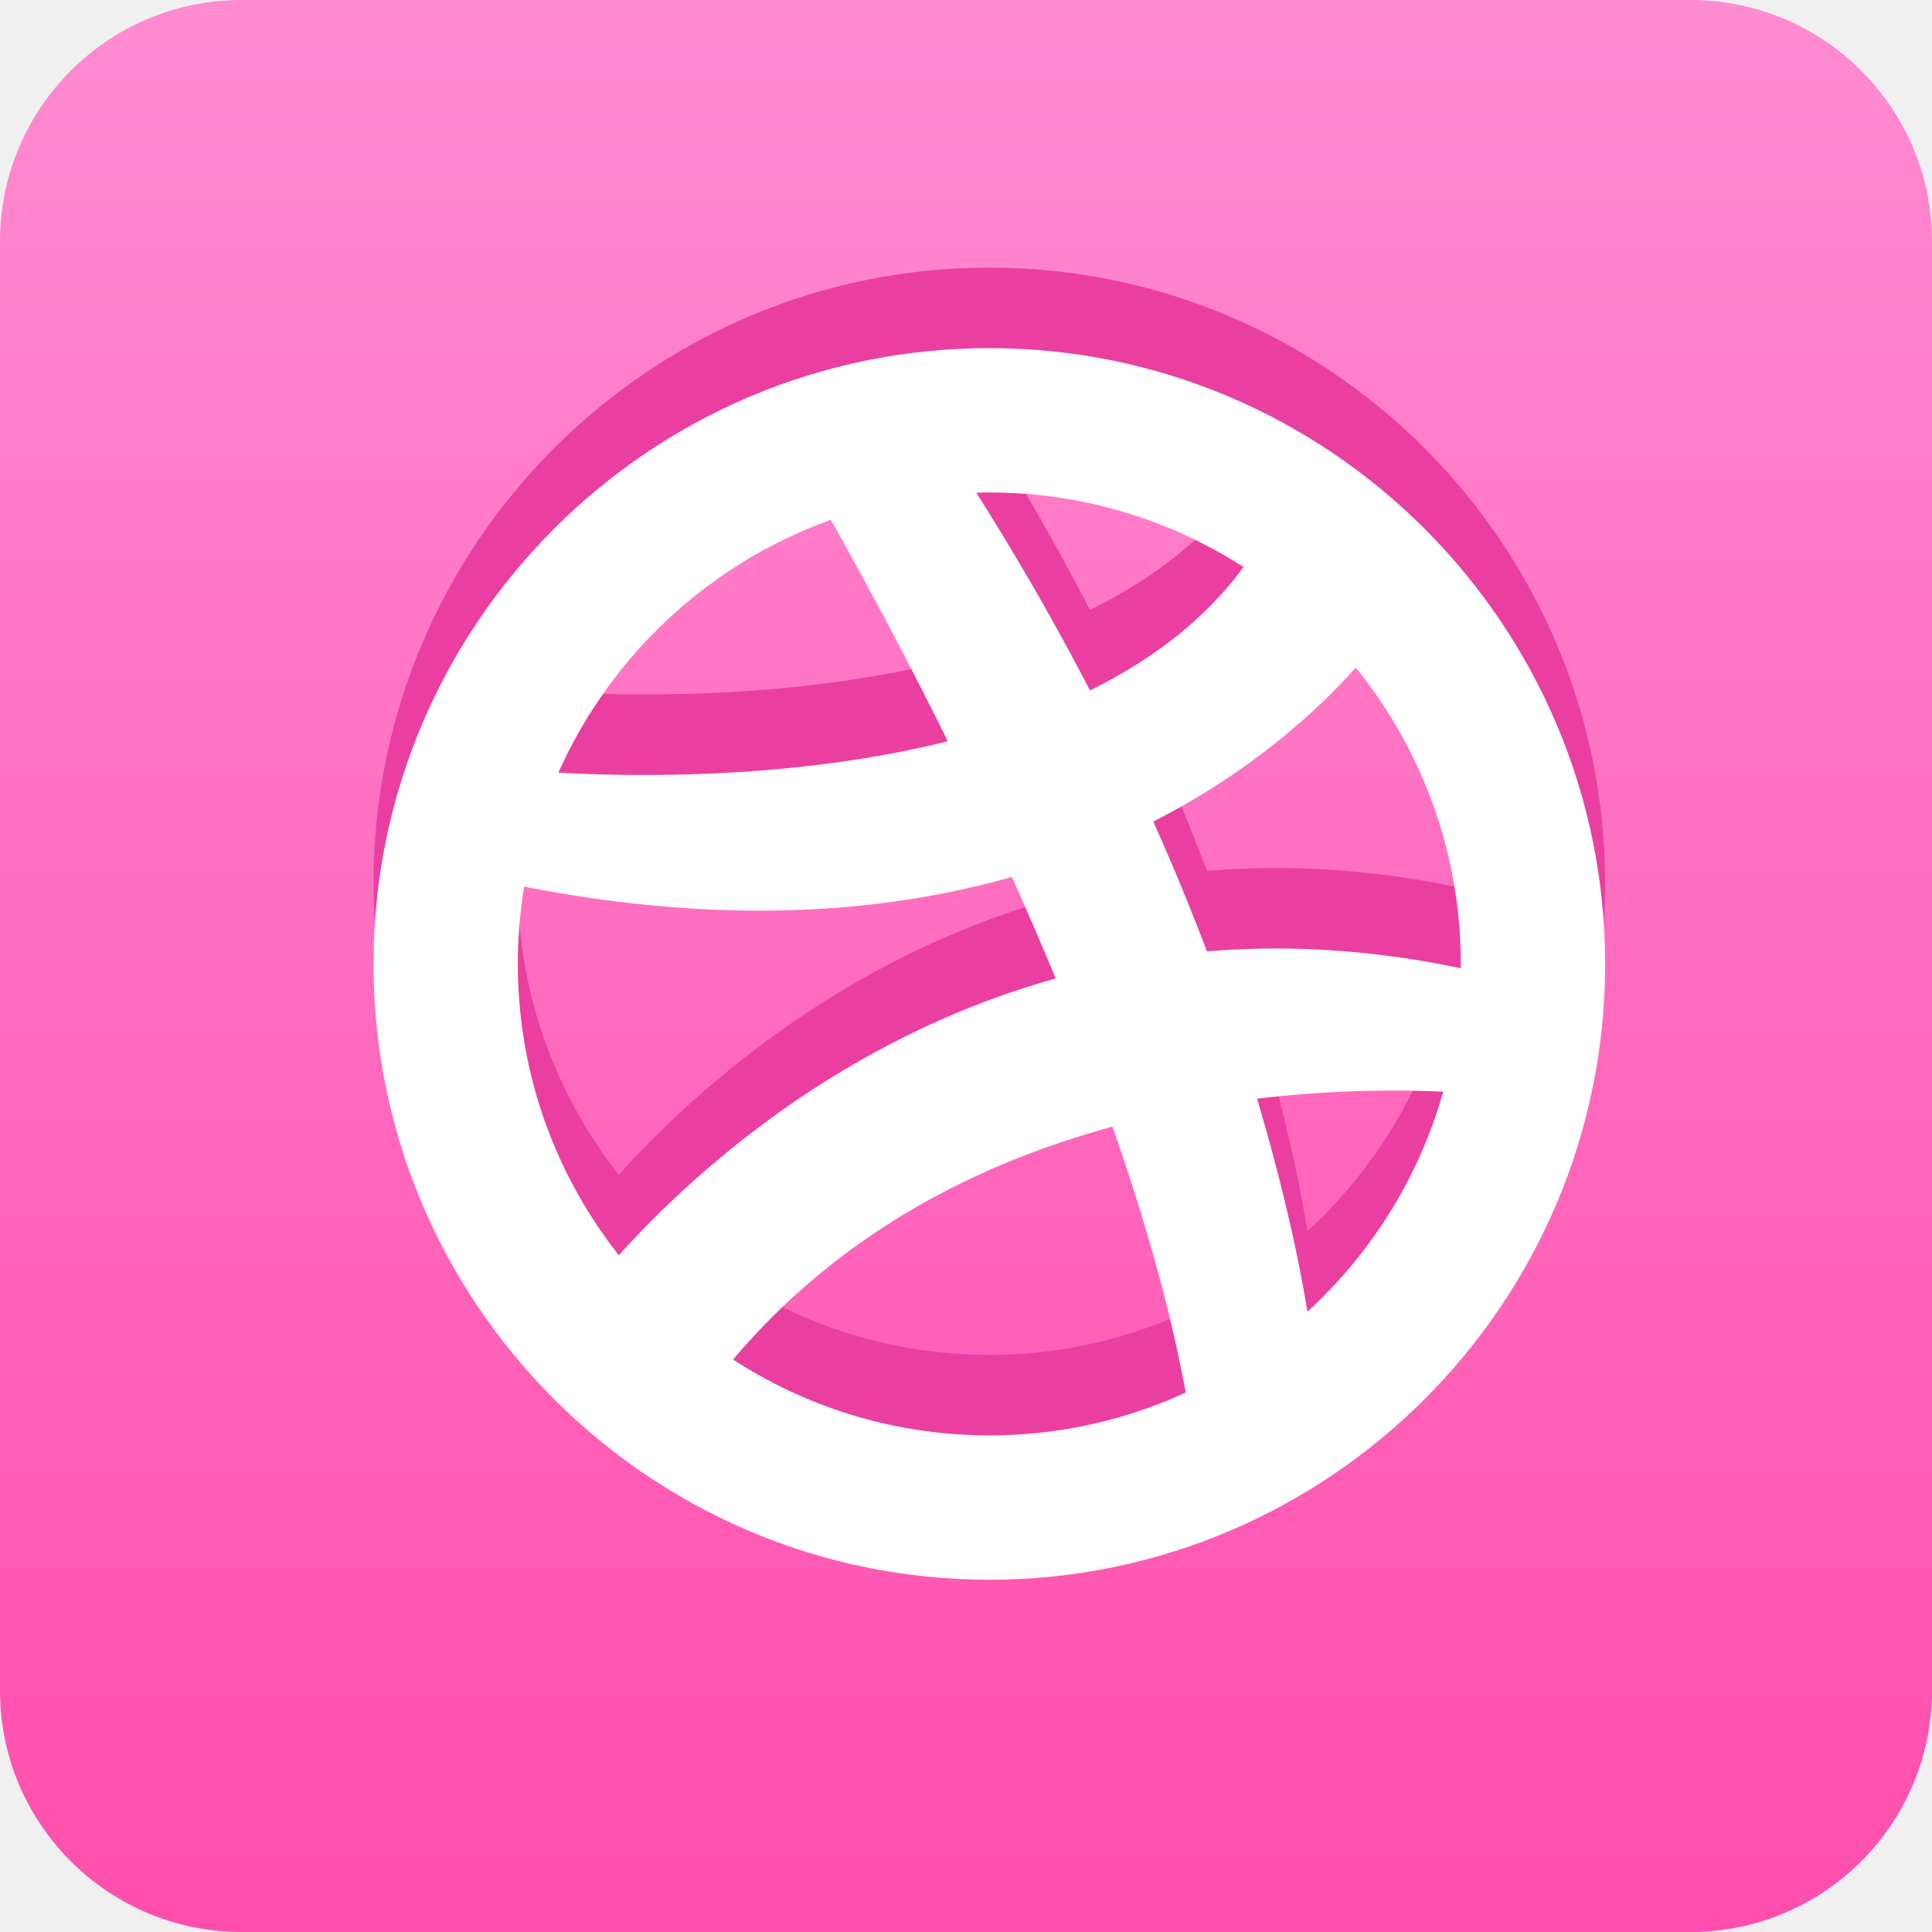
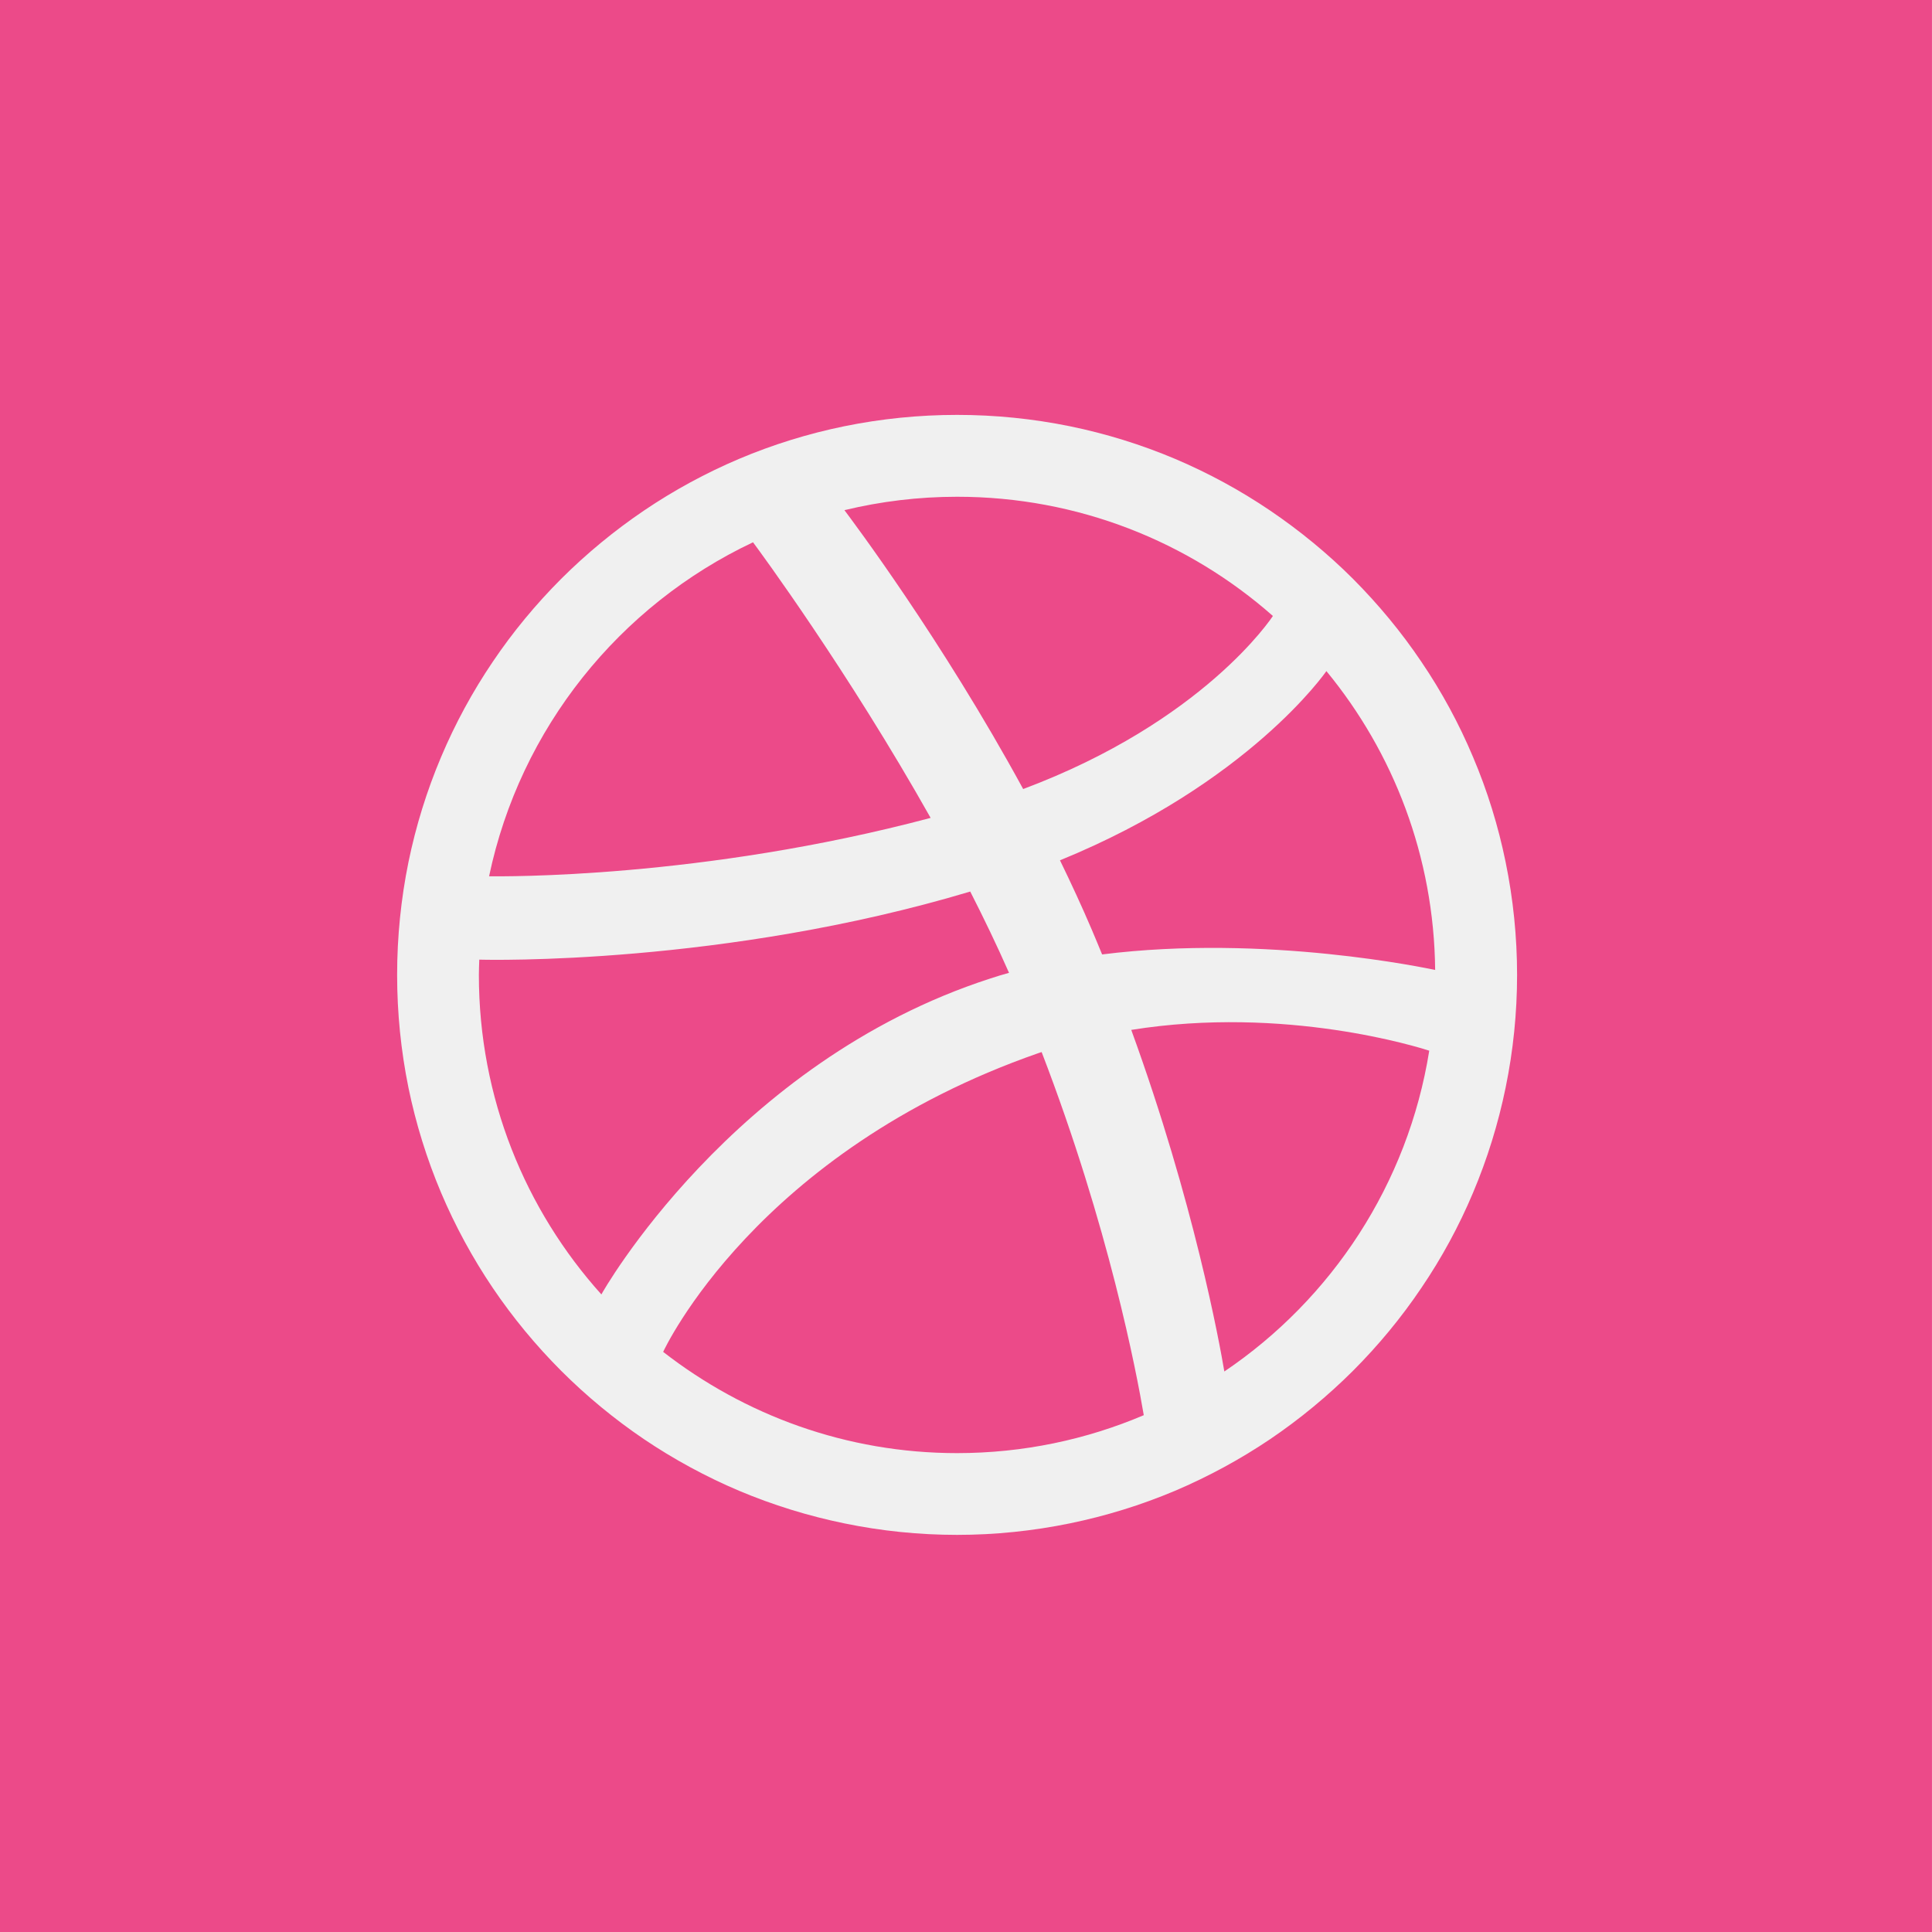
- <svg xmlns="http://www.w3.org/2000/svg" version="1.1" id="Icon" x="0px" y="0px" viewBox="0 0 48 48" enable-background="new 0 0 48 48" xml:space="preserve">
-   <linearGradient id="SVGID_1_" gradientUnits="userSpaceOnUse" x1="24" y1="0" x2="24" y2="48.001">
-     <stop offset="0" style="stop-color:#FF8BD1" />
-     <stop offset="1" style="stop-color:#FF4EAD" />
-   </linearGradient>
-   <path fill-rule="evenodd" clip-rule="evenodd" fill="url(#SVGID_1_)" d="M48,42c0,3.313-2.687,6-6,6H6c-3.313,0-6-2.687-6-6V6  c0-3.313,2.687-6,6-6h36c3.313,0,6,2.687,6,6V42z" />
-   <path fill-rule="evenodd" clip-rule="evenodd" fill="#EA3FA1" d="M37.613,25.271c0,0-13.398-2.018-20.257,7.612l-3.101-2.328  c0,0,8.732-12.556,24.032-7.99L37.613,25.271z" />
-   <path fill-rule="evenodd" clip-rule="evenodd" fill="#EA3FA1" d="M12.663,17.104c0,0,14.905,1.668,18.913-6.117l3.102,2.326  c0,0-6.262,10.213-22.688,6.498L12.663,17.104z" />
-   <path fill-rule="evenodd" clip-rule="evenodd" fill="#EA3FA1" d="M19.801,9.466c0,0,8.527,14.12,9.887,24.583l2.97-2.166  c0,0-0.871-10.627-9.633-23.519L19.801,9.466z" />
-   <path fill="#EA3FA1" d="M24.579,37.248c-8.436,0-15.3-6.862-15.3-15.299c0-8.436,6.864-15.3,15.3-15.3c8.437,0,15.3,6.864,15.3,15.3  C39.879,30.386,33.016,37.248,24.579,37.248z M24.579,10.235c-6.459,0-11.714,5.255-11.714,11.714s5.254,11.713,11.714,11.713  s11.714-5.254,11.714-11.713S31.038,10.235,24.579,10.235z" />
-   <path fill-rule="evenodd" clip-rule="evenodd" fill="#FFFFFF" d="M37.613,27.271c0,0-13.398-2.018-20.257,7.612l-3.101-2.328  c0,0,8.732-12.556,24.032-7.99L37.613,27.271z" />
-   <path fill-rule="evenodd" clip-rule="evenodd" fill="#FFFFFF" d="M12.663,19.104c0,0,14.905,1.668,18.913-6.117l3.102,2.326  c0,0-6.262,10.213-22.688,6.498L12.663,19.104z" />
-   <path fill-rule="evenodd" clip-rule="evenodd" fill="#FFFFFF" d="M19.801,11.466c0,0,8.527,14.12,9.887,24.583l2.97-2.166  c0,0-0.871-10.627-9.633-23.519L19.801,11.466z" />
-   <path fill="#FFFFFF" d="M24.579,39.248c-8.436,0-15.3-6.862-15.3-15.299c0-8.436,6.864-15.3,15.3-15.3c8.437,0,15.3,6.864,15.3,15.3  C39.879,32.386,33.016,39.248,24.579,39.248z M24.579,12.235c-6.459,0-11.714,5.255-11.714,11.714s5.254,11.713,11.714,11.713  s11.714-5.254,11.714-11.713S31.038,12.235,24.579,12.235z" />
+ <svg xmlns="http://www.w3.org/2000/svg" width="67" height="67">
+   <g>
+     <path id="svg_1" fill-rule="evenodd" clip-rule="evenodd" fill="#EC4A89" d="m45.998,23.273c-0.031,0.044 -2.692,3.887 -9.239,6.562c0.385,0.791 0.758,1.596 1.103,2.405c0.122,0.29 0.243,0.575 0.358,0.859c5.697,-0.717 11.31,0.49 11.55,0.538c-0.039,-3.932 -1.446,-7.539 -3.772,-10.364zm-6.767,12.443c2.175,5.977 3.059,10.846 3.228,11.846c3.723,-2.513 6.368,-6.503 7.106,-11.125c-0.342,-0.11 -4.981,-1.579 -10.334,-0.721zm0.434,13.361c-0.245,-1.448 -1.208,-6.528 -3.542,-12.592c-0.037,0.012 -0.074,0.024 -0.111,0.036c-9.784,3.411 -12.98,10.285 -13.014,10.361c2.815,2.19 6.347,3.511 10.193,3.511c2.296,-0.001 4.483,-0.469 6.474,-1.316zm-4.182,-21.714c6.257,-2.344 8.619,-5.94 8.66,-6.002c-2.919,-2.574 -6.754,-4.134 -10.951,-4.134c-1.348,0 -2.655,0.163 -3.908,0.465c0.248,0.332 3.363,4.464 6.199,9.672zm-0.491,6.374c-0.416,-0.944 -0.87,-1.888 -1.345,-2.819c-8.54,2.557 -16.733,2.373 -17.026,2.361c-0.005,0.179 -0.014,0.351 -0.014,0.53c0,4.26 1.607,8.144 4.249,11.081c-0.006,-0.009 4.533,-8.06 13.482,-10.955c0.215,-0.073 0.436,-0.137 0.654,-0.198zm17.222,-3.839c0.262,1.277 0.397,2.593 0.397,3.91c0,1.315 -0.134,2.628 -0.397,3.908c-0.256,1.25 -0.636,2.477 -1.132,3.65c-0.485,1.153 -1.087,2.262 -1.791,3.298c-0.692,1.028 -1.491,1.994 -2.369,2.873c-0.879,0.876 -1.846,1.675 -2.873,2.371c-1.038,0.7 -2.149,1.302 -3.299,1.791c-1.173,0.495 -2.4,0.874 -3.648,1.13c-1.281,0.263 -2.596,0.399 -3.911,0.399c-1.317,0 -2.633,-0.135 -3.911,-0.399c-1.249,-0.256 -2.477,-0.636 -3.649,-1.13c-1.151,-0.488 -2.262,-1.09 -3.3,-1.791c-1.027,-0.696 -1.994,-1.494 -2.871,-2.371c-0.878,-0.879 -1.676,-1.845 -2.371,-2.873c-0.7,-1.036 -1.303,-2.147 -1.791,-3.298c-0.496,-1.173 -0.877,-2.4 -1.134,-3.65c-0.26,-1.28 -0.392,-2.593 -0.392,-3.908c0,-1.317 0.133,-2.633 0.393,-3.91c0.257,-1.25 0.637,-2.479 1.133,-3.649c0.487,-1.155 1.09,-2.264 1.791,-3.3c0.694,-1.03 1.493,-1.994 2.371,-2.874c0.877,-0.875 1.844,-1.672 2.871,-2.368c1.038,-0.703 2.149,-1.306 3.3,-1.794c1.172,-0.496 2.4,-0.876 3.649,-1.131c1.278,-0.261 2.594,-0.394 3.911,-0.394c1.315,0 2.63,0.133 3.911,0.394c1.248,0.255 2.475,0.636 3.648,1.131c1.151,0.488 2.261,1.091 3.299,1.794c1.027,0.696 1.995,1.491 2.873,2.368c0.876,0.881 1.676,1.844 2.369,2.874c0.704,1.036 1.306,2.147 1.791,3.3c0.498,1.171 0.877,2.399 1.132,3.649zm-19.941,-1.535c-2.871,-5.1 -5.938,-9.262 -6.159,-9.557c-4.625,2.184 -8.076,6.446 -9.153,11.583c0.437,0.003 7.349,0.091 15.311,-2.025zm-33.274,-28.364l68,0l0,68l-68,0l0,-68z" />
+   </g>
</svg>
